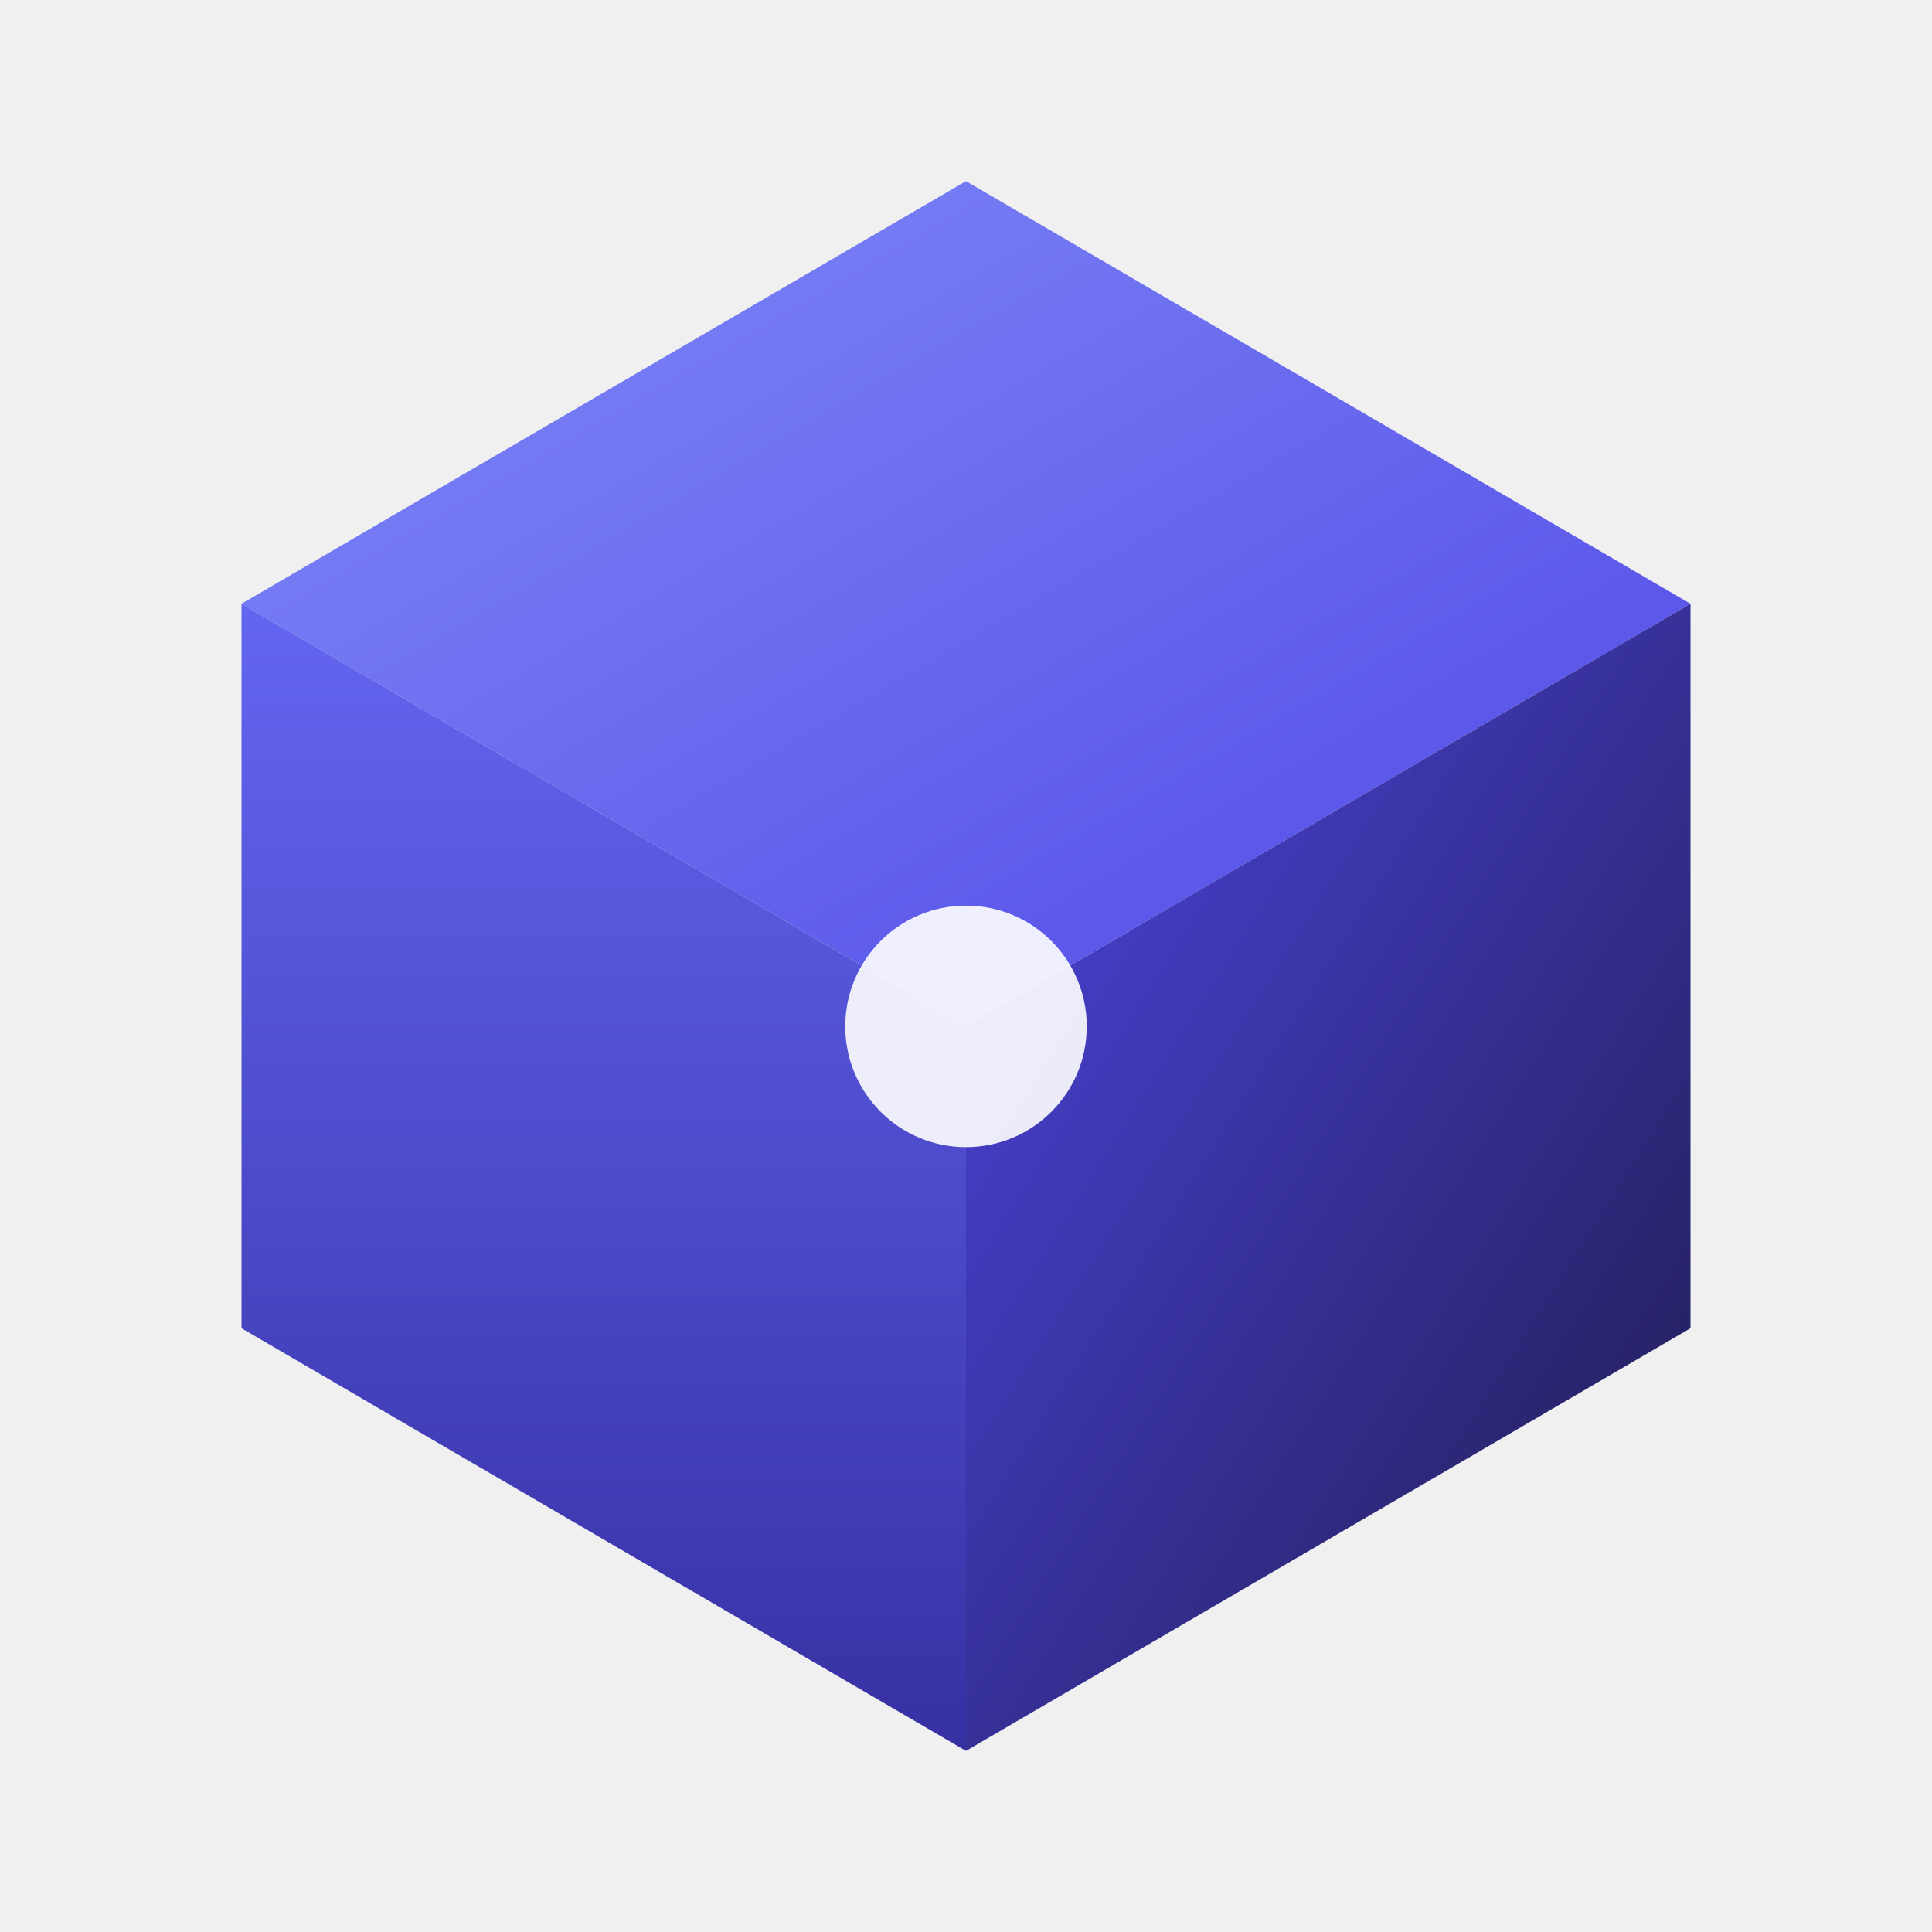
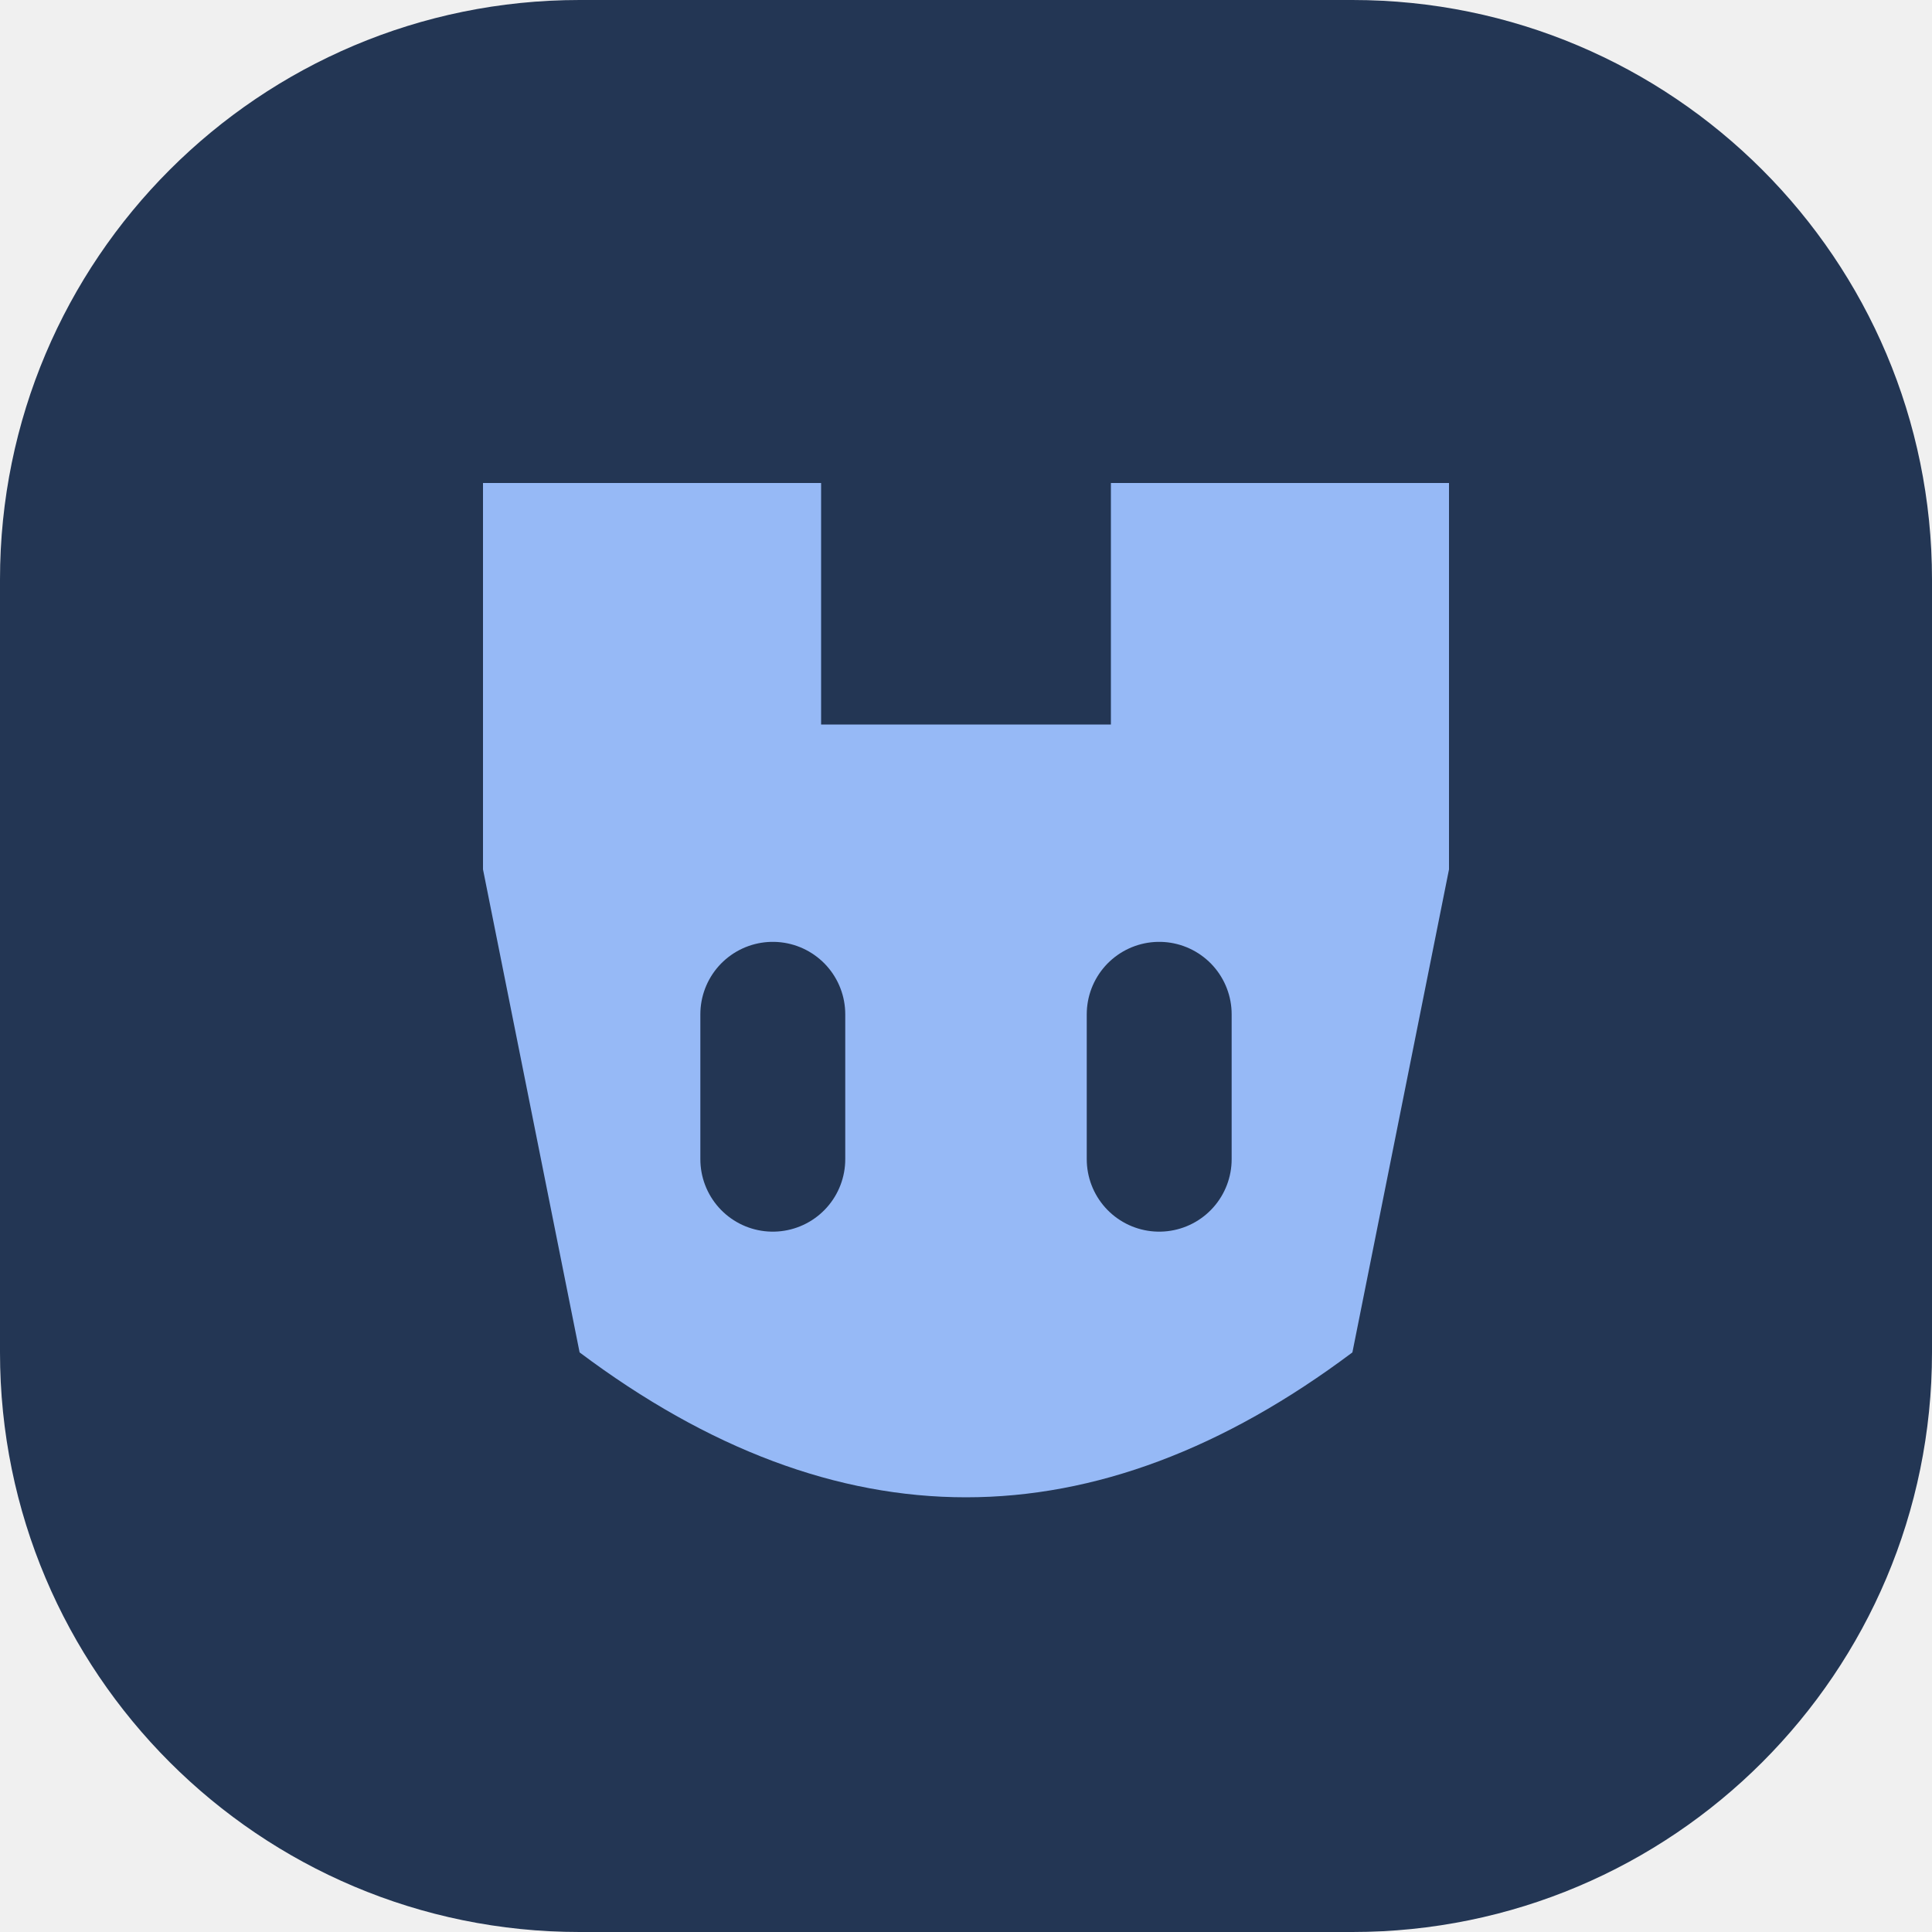
- <svg xmlns="http://www.w3.org/2000/svg" viewBox="0 0 32 32" fill="none">
-   <defs>
-     <linearGradient id="grad-top" x1="0%" y1="0%" x2="100%" y2="100%">
-       <stop offset="0%" stop-color="#818cf8" />
-       <stop offset="100%" stop-color="#4f46e5" />
-     </linearGradient>
-     <linearGradient id="grad-left" x1="0%" y1="0%" x2="0%" y2="100%">
-       <stop offset="0%" stop-color="#6366f1" />
-       <stop offset="100%" stop-color="#3730a3" />
-     </linearGradient>
-     <linearGradient id="grad-right" x1="0%" y1="0%" x2="100%" y2="100%">
-       <stop offset="0%" stop-color="#4f46e5" />
-       <stop offset="100%" stop-color="#1e1b4b" />
-     </linearGradient>
-   </defs>
-   <polygon points="16,3 28,10 16,17 4,10" fill="url(#grad-top)" />
-   <polygon points="4,10 16,17 16,29 4,22" fill="url(#grad-left)" />
-   <polygon points="16,17 28,10 28,22 16,29" fill="url(#grad-right)" />
-   <circle cx="16" cy="17" r="2" fill="#ffffff" opacity="0.9" />
+ <svg xmlns="http://www.w3.org/2000/svg" viewBox="0 0 40 40" fill="none" class="size-8 shrink-0" aria-hidden="true" focusable="false">
+   <rect width="40" height="40" rx="12" fill="#233654" />
+   <path d="M10 18V10h7v5h6v-5h7v8l-2 10q-8 6-16 0Z" fill="#96B9F6" />
+   <path d="M16 21v3m8-3v3" stroke="#233654" stroke-width="3" stroke-linecap="round" />
</svg>
